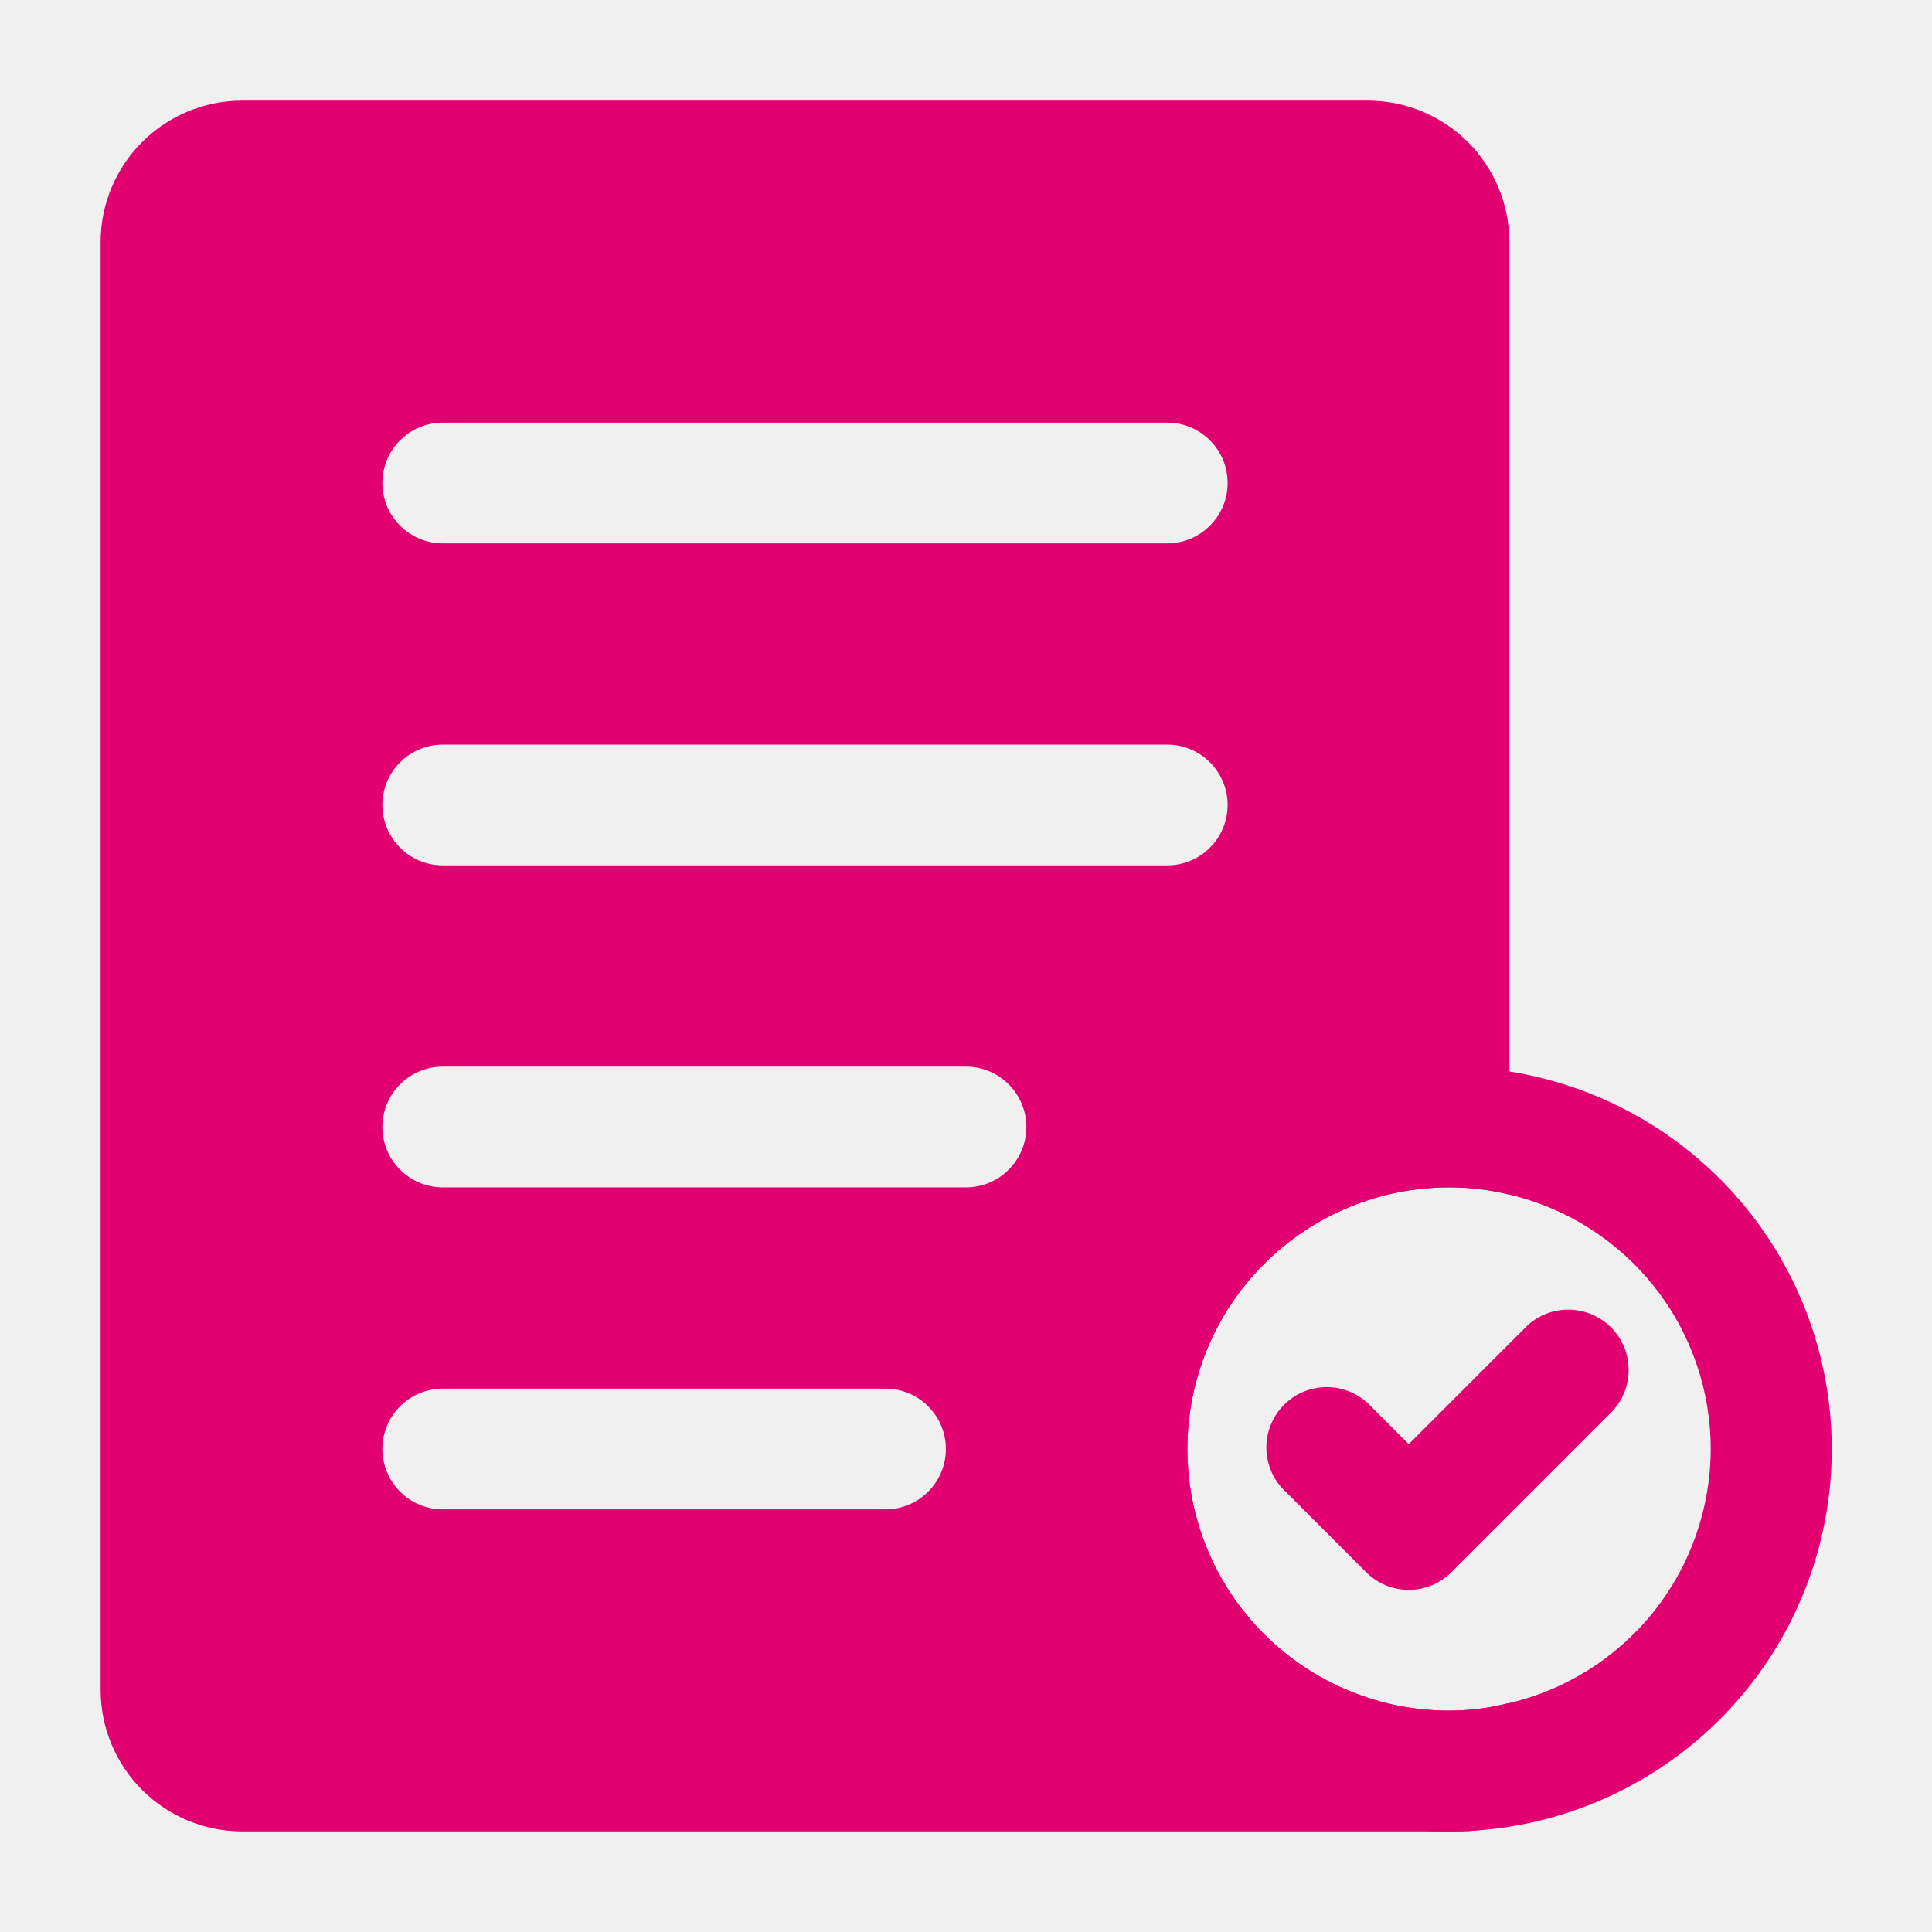
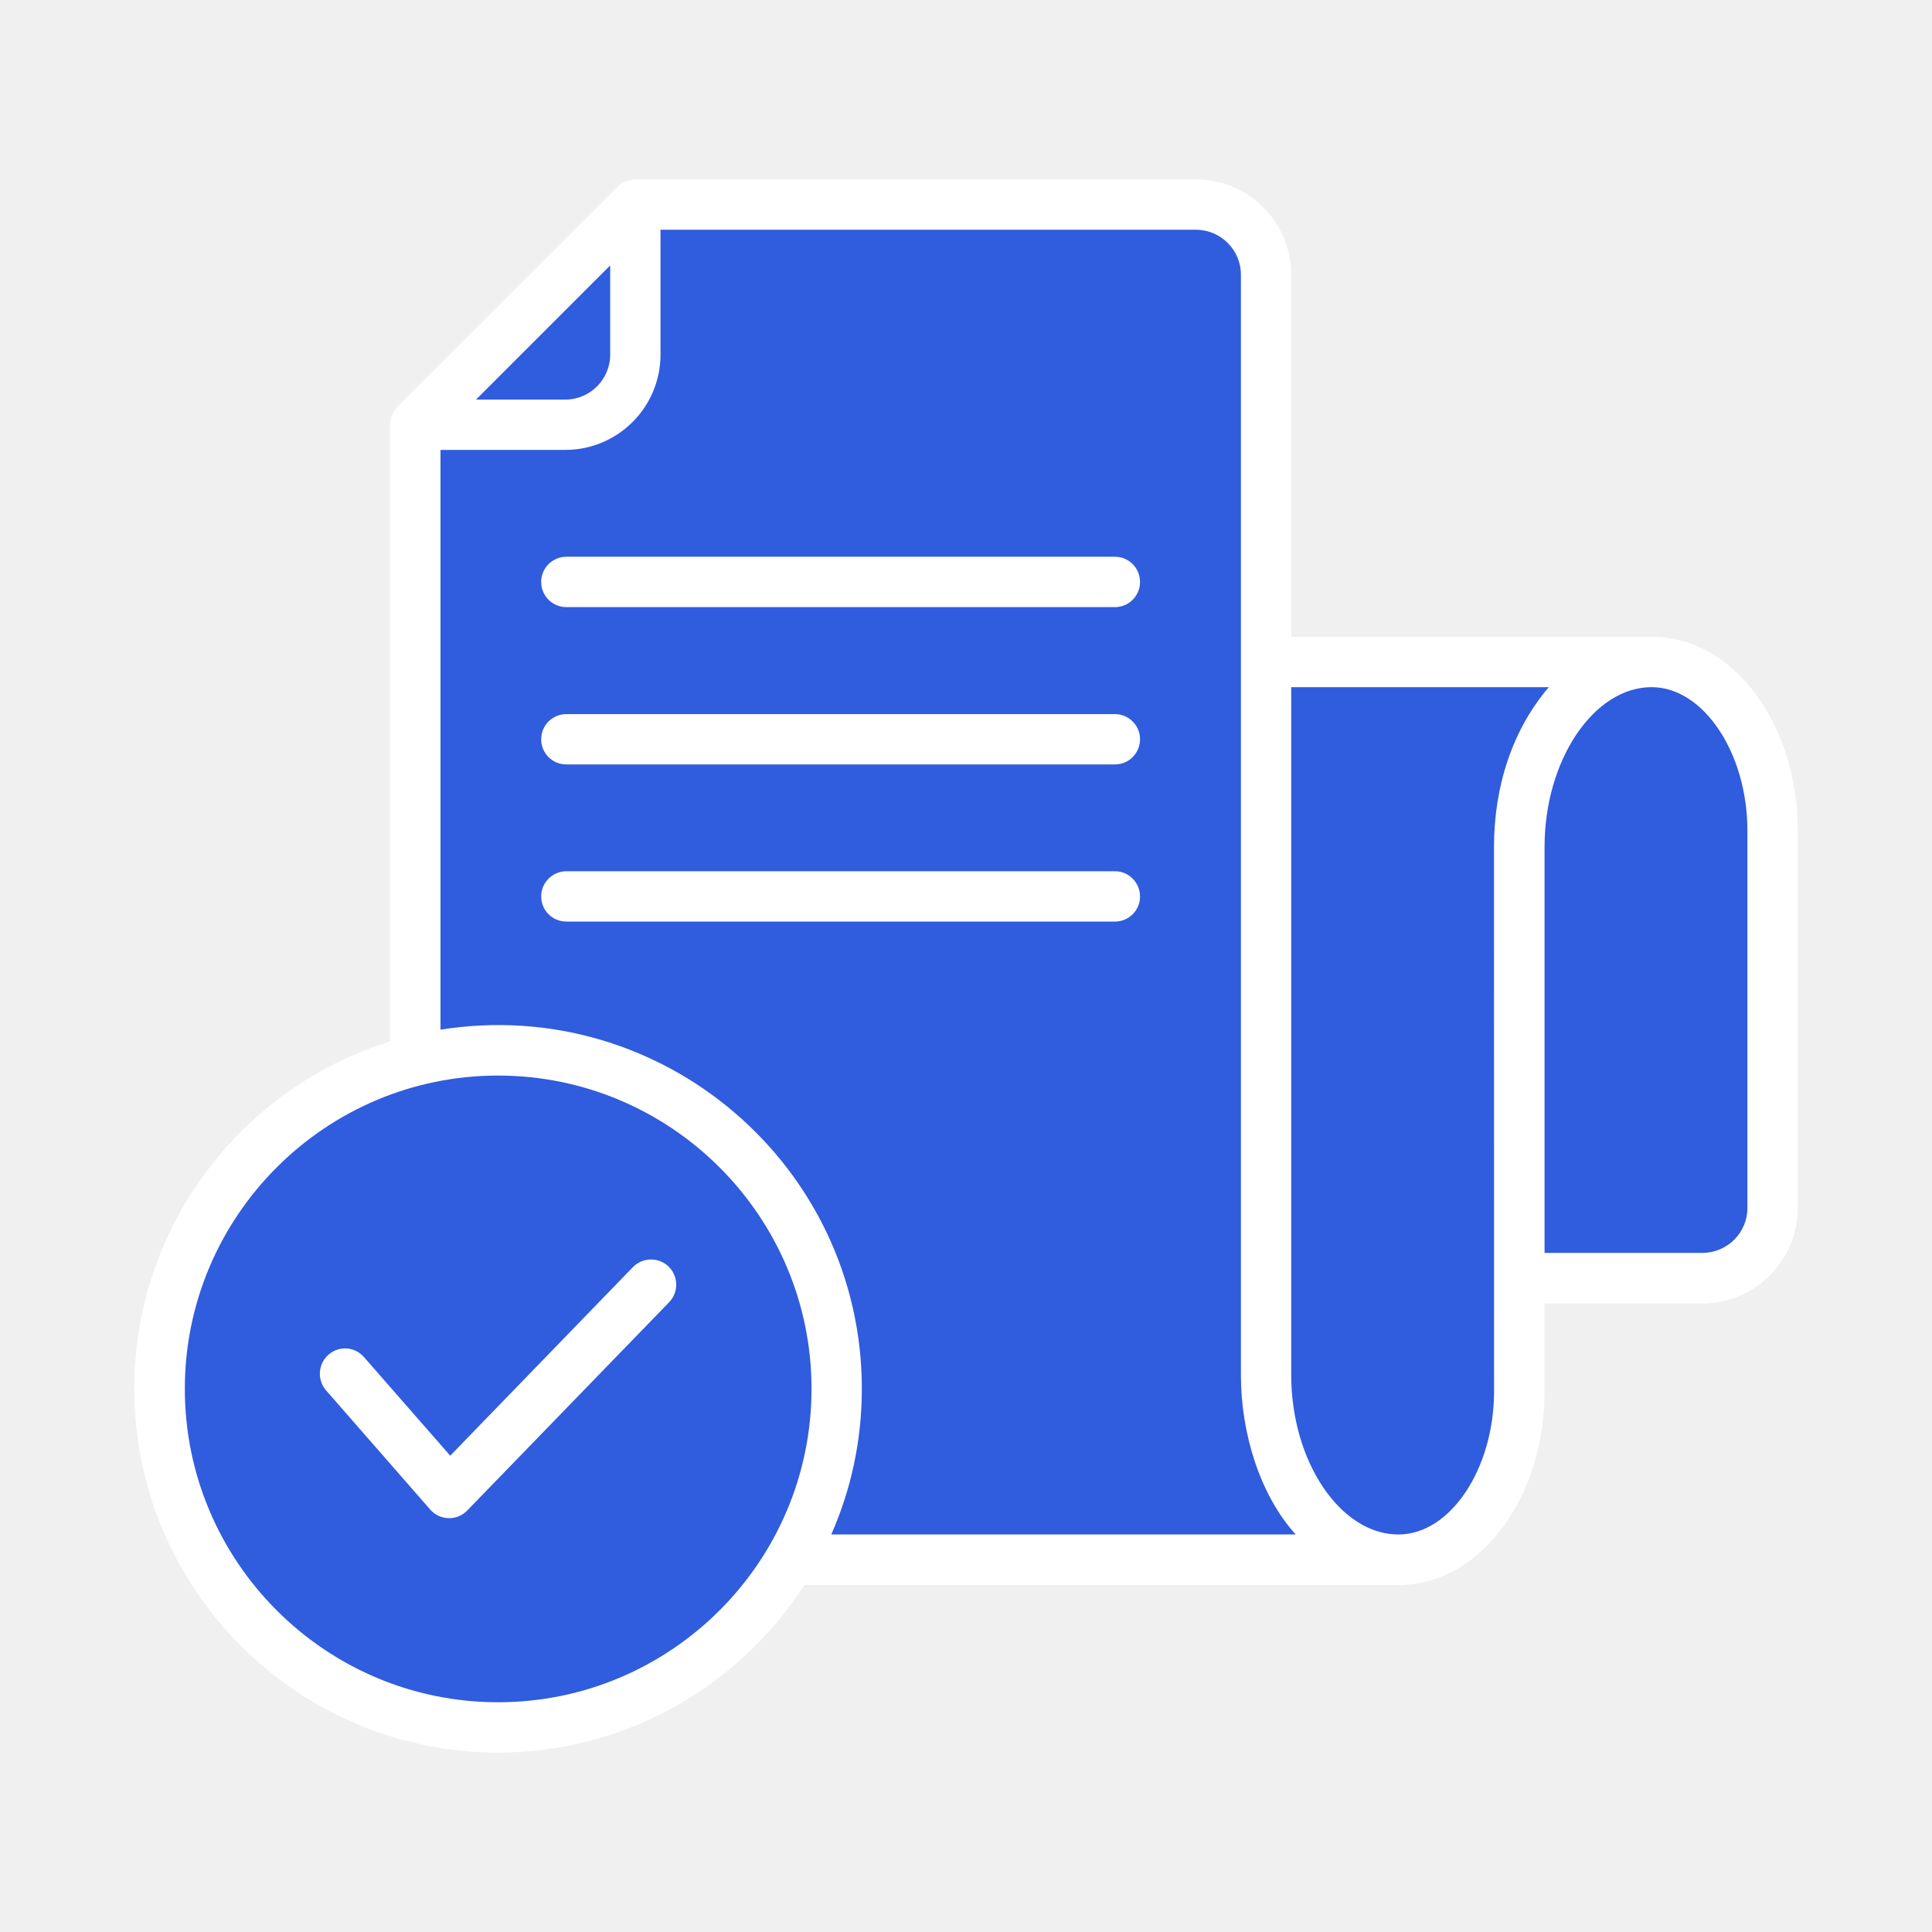
<svg xmlns="http://www.w3.org/2000/svg" width="24" height="24" viewBox="0 0 24 24" fill="none">
-   <path d="M17 1.25H3C2.537 1.252 2.093 1.437 1.765 1.765C1.437 2.093 1.252 2.537 1.25 3V21C1.252 21.463 1.437 21.907 1.765 22.235C2.093 22.563 2.537 22.748 3 22.75H18C18.11 22.75 18.22 22.75 18.33 22.74C18.342 22.728 18.355 22.718 18.37 22.71C18.553 22.21 18.674 21.689 18.73 21.16C18.491 21.22 18.246 21.25 18 21.25C17.138 21.25 16.311 20.908 15.702 20.298C15.092 19.689 14.75 18.862 14.75 18C14.75 17.138 15.092 16.311 15.702 15.702C16.311 15.092 17.138 14.75 18 14.75C18.253 14.749 18.505 14.779 18.75 14.84V3C18.748 2.537 18.563 2.093 18.235 1.765C17.907 1.437 17.463 1.252 17 1.25ZM5.5 5.25H14.5C14.699 5.25 14.89 5.329 15.03 5.47C15.171 5.61 15.25 5.801 15.25 6C15.25 6.199 15.171 6.39 15.03 6.53C14.89 6.671 14.699 6.75 14.5 6.75H5.5C5.301 6.75 5.11 6.671 4.97 6.53C4.829 6.39 4.75 6.199 4.75 6C4.75 5.801 4.829 5.61 4.97 5.47C5.11 5.329 5.301 5.25 5.5 5.25ZM5.5 9.25H14.5C14.699 9.25 14.89 9.329 15.03 9.47C15.171 9.61 15.25 9.801 15.25 10C15.25 10.199 15.171 10.39 15.03 10.53C14.89 10.671 14.699 10.75 14.5 10.75H5.5C5.301 10.75 5.11 10.671 4.97 10.53C4.829 10.39 4.75 10.199 4.75 10C4.75 9.801 4.829 9.61 4.97 9.47C5.11 9.329 5.301 9.25 5.5 9.25ZM11 18.75H5.5C5.301 18.75 5.11 18.671 4.97 18.53C4.829 18.39 4.75 18.199 4.75 18C4.75 17.801 4.829 17.61 4.97 17.47C5.11 17.329 5.301 17.25 5.5 17.25H11C11.199 17.25 11.39 17.329 11.53 17.47C11.671 17.61 11.75 17.801 11.75 18C11.75 18.199 11.671 18.39 11.53 18.53C11.39 18.671 11.199 18.75 11 18.75ZM12 14.75H5.5C5.301 14.75 5.11 14.671 4.97 14.53C4.829 14.39 4.75 14.199 4.75 14C4.75 13.801 4.829 13.61 4.97 13.47C5.11 13.329 5.301 13.25 5.5 13.25H12C12.199 13.25 12.39 13.329 12.53 13.47C12.671 13.61 12.75 13.801 12.75 14C12.75 14.199 12.671 14.39 12.53 14.53C12.39 14.671 12.199 14.75 12 14.75Z" fill="#E20070" />
-   <path d="M18.75 13.31C18.133 13.22 17.504 13.251 16.899 13.404C16.294 13.556 15.725 13.826 15.225 14.199C14.724 14.571 14.302 15.039 13.982 15.574C13.662 16.11 13.451 16.703 13.36 17.32C13.269 17.937 13.301 18.566 13.454 19.171C13.606 19.776 13.876 20.345 14.249 20.846C14.621 21.346 15.088 21.768 15.624 22.088C16.16 22.408 16.753 22.619 17.37 22.71C17.579 22.738 17.789 22.752 18 22.75C18.11 22.75 18.22 22.75 18.33 22.74C19.494 22.66 20.588 22.154 21.404 21.319C22.219 20.484 22.698 19.378 22.75 18.213C22.802 17.047 22.423 15.903 21.685 14.998C20.947 14.094 19.902 13.493 18.75 13.31ZM18.73 21.16C18.491 21.22 18.246 21.25 18 21.25C17.138 21.25 16.311 20.908 15.702 20.298C15.092 19.689 14.75 18.862 14.75 18C14.75 17.138 15.092 16.311 15.702 15.702C16.311 15.093 17.138 14.75 18 14.75C18.253 14.749 18.505 14.78 18.75 14.84C19.463 15.008 20.099 15.413 20.553 15.988C21.007 16.563 21.253 17.275 21.251 18.008C21.248 18.741 20.998 19.451 20.54 20.024C20.082 20.596 19.444 20.997 18.73 21.16Z" fill="#E20070" />
-   <path d="M17.5 19.75C17.401 19.75 17.304 19.73 17.213 19.693C17.122 19.655 17.04 19.6 16.97 19.53L15.97 18.53C15.896 18.461 15.837 18.378 15.796 18.286C15.755 18.194 15.733 18.095 15.731 17.994C15.73 17.894 15.748 17.794 15.786 17.7C15.824 17.607 15.88 17.522 15.951 17.451C16.022 17.38 16.107 17.323 16.2 17.286C16.294 17.248 16.394 17.23 16.494 17.231C16.595 17.233 16.695 17.255 16.787 17.296C16.878 17.337 16.961 17.396 17.03 17.47L17.5 17.94L18.97 16.47C19.112 16.337 19.3 16.265 19.494 16.269C19.689 16.272 19.874 16.351 20.012 16.488C20.149 16.626 20.228 16.811 20.231 17.005C20.235 17.2 20.163 17.388 20.03 17.53L18.03 19.53C17.96 19.6 17.878 19.655 17.787 19.693C17.696 19.73 17.598 19.75 17.5 19.75Z" fill="#E20070" />
+   <path fill-rule="evenodd" clip-rule="evenodd" d="M20.519 8.223C21.348 8.223 22.02 9.161 22.02 10.318V15.006C22.02 15.486 21.629 15.877 21.149 15.877H16.426V8.223H20.519Z" fill="#305CDE" />
+   <path fill-rule="evenodd" clip-rule="evenodd" d="M17.372 19.375C18.201 19.375 18.873 18.437 18.873 17.279V10.518C18.873 9.25 19.61 8.223 20.518 8.223H13.279V19.375H17.372Z" fill="#305CDE" />
+   <path fill-rule="evenodd" clip-rule="evenodd" d="M5.158 16.855C5.158 18.247 5.894 19.376 6.802 19.376H17.372C16.464 19.376 15.728 18.348 15.728 17.08V3.412C15.728 2.932 15.337 2.541 14.857 2.541H7.893L5.158 5.276L5.158 16.855Z" fill="#305CDE" />
+   <path fill-rule="evenodd" clip-rule="evenodd" d="M5.158 5.276H7.022C7.502 5.276 7.893 4.885 7.893 4.405V2.541L5.158 5.276Z" fill="#305CDE" />
+   <path d="M9.159 20.225C10.802 18.582 10.802 15.92 9.159 14.277C7.517 12.635 4.854 12.635 3.212 14.277C1.57 15.92 1.57 18.582 3.212 20.225C4.854 21.867 7.517 21.867 9.159 20.225Z" fill="#305CDE" />
+   <path fill-rule="evenodd" clip-rule="evenodd" d="M8.305 15.733C8.429 15.854 8.432 16.052 8.313 16.176L5.804 18.764C5.678 18.895 5.465 18.89 5.345 18.753L4.05 17.271C3.937 17.139 3.95 16.941 4.082 16.828C4.211 16.714 4.409 16.727 4.522 16.859L5.593 18.083L7.862 15.741C7.984 15.617 8.181 15.614 8.305 15.733ZM14.162 9.182C14.162 9.357 14.022 9.496 13.851 9.496H7.036C6.995 9.496 6.954 9.488 6.916 9.473C6.878 9.457 6.843 9.434 6.814 9.405C6.785 9.376 6.762 9.341 6.746 9.303C6.73 9.265 6.722 9.224 6.723 9.182C6.723 9.011 6.862 8.871 7.036 8.871H13.851C14.022 8.871 14.162 9.011 14.162 9.182ZM14.162 7.23C14.162 7.402 14.022 7.542 13.851 7.542H7.036C6.862 7.542 6.723 7.402 6.723 7.23C6.722 7.189 6.73 7.148 6.746 7.11C6.762 7.072 6.785 7.037 6.814 7.008C6.843 6.979 6.878 6.956 6.916 6.94C6.954 6.924 6.995 6.916 7.036 6.916H13.851C14.022 6.916 14.162 7.056 14.162 7.23ZM14.162 11.137C14.162 11.309 14.022 11.448 13.851 11.448H7.036C6.862 11.448 6.723 11.309 6.723 11.137C6.722 11.096 6.73 11.055 6.746 11.017C6.762 10.979 6.785 10.944 6.814 10.915C6.843 10.886 6.878 10.863 6.916 10.847C6.954 10.831 6.995 10.823 7.036 10.823H13.851C14.022 10.823 14.162 10.963 14.162 11.137ZM21.707 15.007C21.707 15.313 21.456 15.564 21.147 15.564H19.187V10.52C19.187 9.444 19.797 8.536 20.517 8.536C21.161 8.536 21.707 9.354 21.707 10.319V15.007ZM18.559 10.52C18.559 9.762 18.792 9.059 19.24 8.536H16.04V17.081C16.04 18.154 16.65 19.062 17.372 19.062C18.016 19.062 18.56 18.247 18.56 17.281L18.559 10.52ZM10.326 19.062H16.096C15.653 18.573 15.415 17.808 15.415 17.081V3.413C15.415 3.104 15.164 2.854 14.856 2.854H8.205V4.405C8.205 5.059 7.675 5.589 7.021 5.589H5.472V12.791C8.226 12.353 10.706 14.482 10.706 17.252C10.706 17.896 10.571 18.508 10.326 19.062ZM6.187 21.146C8.334 21.146 10.081 19.4 10.081 17.252C10.081 15.107 8.334 13.361 6.187 13.361C4.042 13.361 2.296 15.107 2.296 17.252C2.296 19.4 4.042 21.146 6.187 21.146ZM7.58 3.297V4.405C7.58 4.714 7.329 4.964 7.021 4.964H5.913L7.58 3.297ZM21.833 8.655C21.49 8.175 21.023 7.911 20.517 7.911H16.04V3.413C16.04 2.759 15.51 2.229 14.856 2.229H7.894C7.809 2.229 7.73 2.26 7.672 2.321L4.937 5.054C4.878 5.115 4.844 5.194 4.844 5.276V12.937C3.005 13.511 1.668 15.229 1.668 17.252C1.668 19.745 3.697 21.771 6.187 21.771C7.783 21.771 9.186 20.94 9.991 19.69H17.372C17.876 19.69 18.343 19.424 18.689 18.943C19.011 18.495 19.187 17.904 19.187 17.281V16.192H21.147C21.802 16.192 22.332 15.659 22.332 15.007V10.319C22.332 9.694 22.155 9.103 21.833 8.655Z" fill="white" />
</svg>
